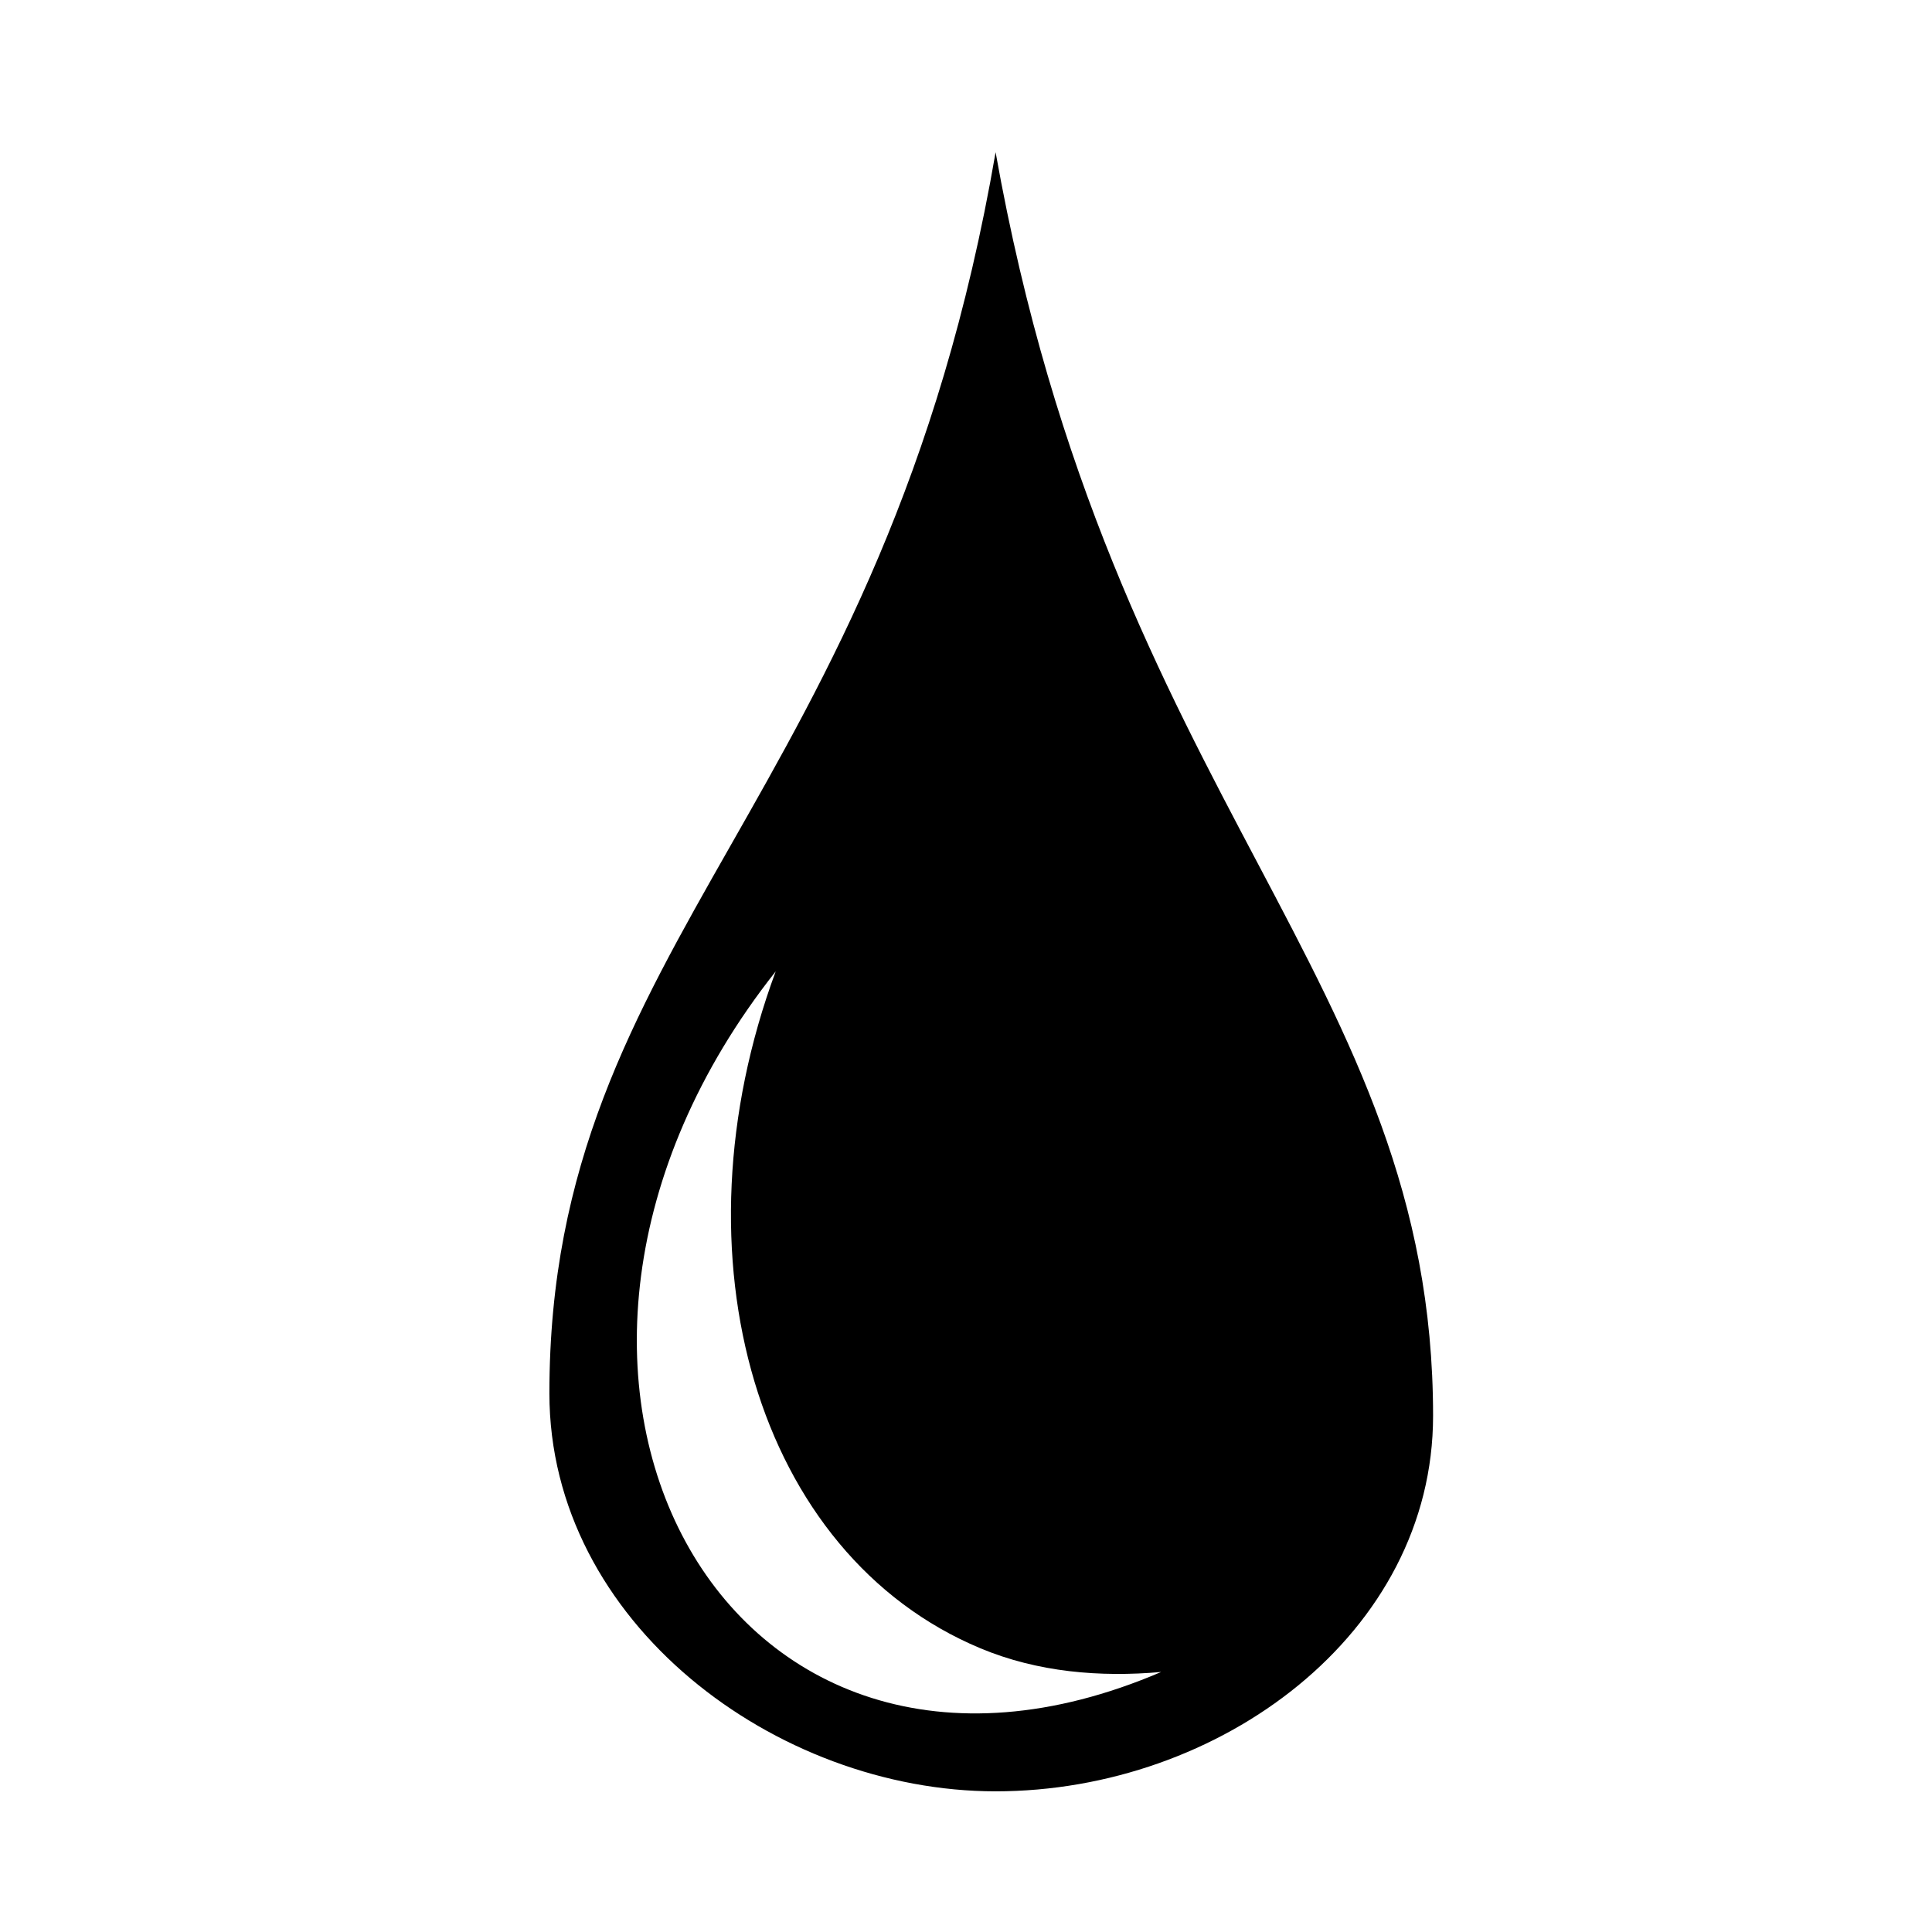
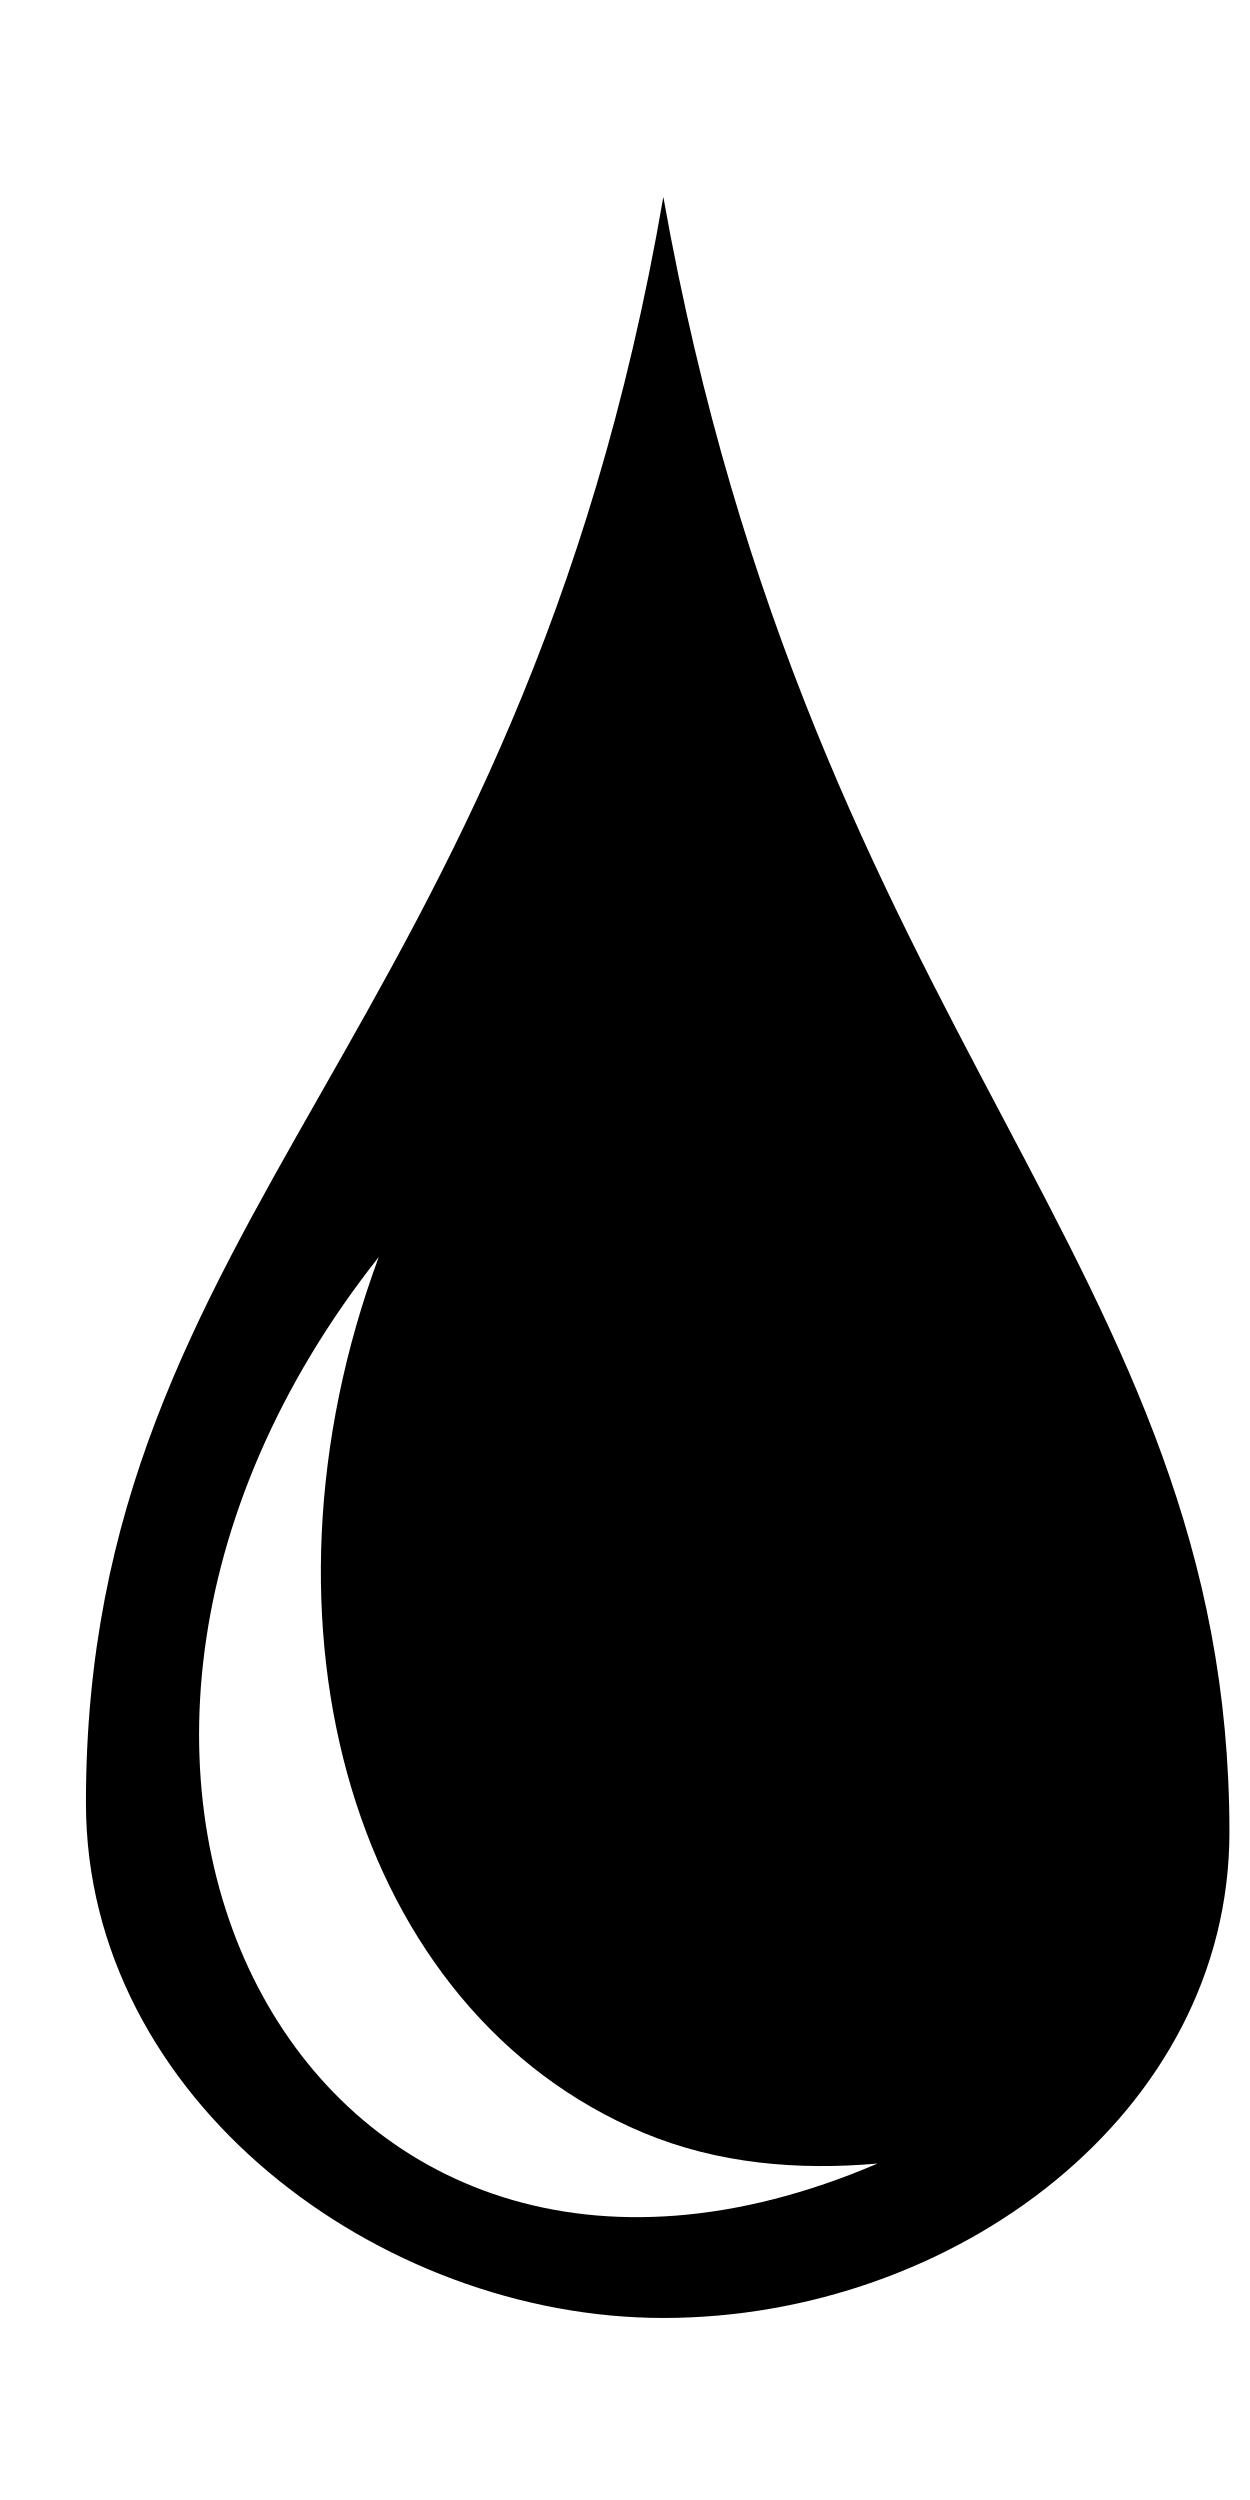
- <svg xmlns="http://www.w3.org/2000/svg" width="512px" height="512px" viewBox="0 0 512 512">
-   <path fill="#000" d="M263.844 40.344C234.1 213.202 145.594 248.03 145.594 369.22c0 60.804 60.106 105.5 118.25 105.5 59.45 0 115.937-41.803 115.937-99.533 0-116.332-85.2-162.312-115.936-334.843zm-58.28 217.094c-27.963 75.53-5.105 154.567 54.25 179.375 15.185 6.348 31.724 7.714 47.905 6.28-116.134 49.787-185.836-79.816-102.158-185.656z" />
+ <svg xmlns="http://www.w3.org/2000/svg" width="256px" height="512px" viewBox="0 0 256 512">
+   <path fill="#000" d="M 135.85 40.344 C 106.106 213.202 17.6 248.03 17.6 369.22 C 17.6 430.024 77.706 474.72 135.85 474.72 C 195.3 474.72 251.787 432.917 251.787 375.187 C 251.787 258.855 166.587 212.875 135.851 40.344 L 135.85 40.344 Z M 77.57 257.438 C 49.607 332.968 72.465 412.005 131.82 436.813 C 147.005 443.161 163.544 444.527 179.725 443.093 C 63.591 492.88 -6.111 363.277 77.567 257.437 L 77.57 257.438 Z" />
</svg>
